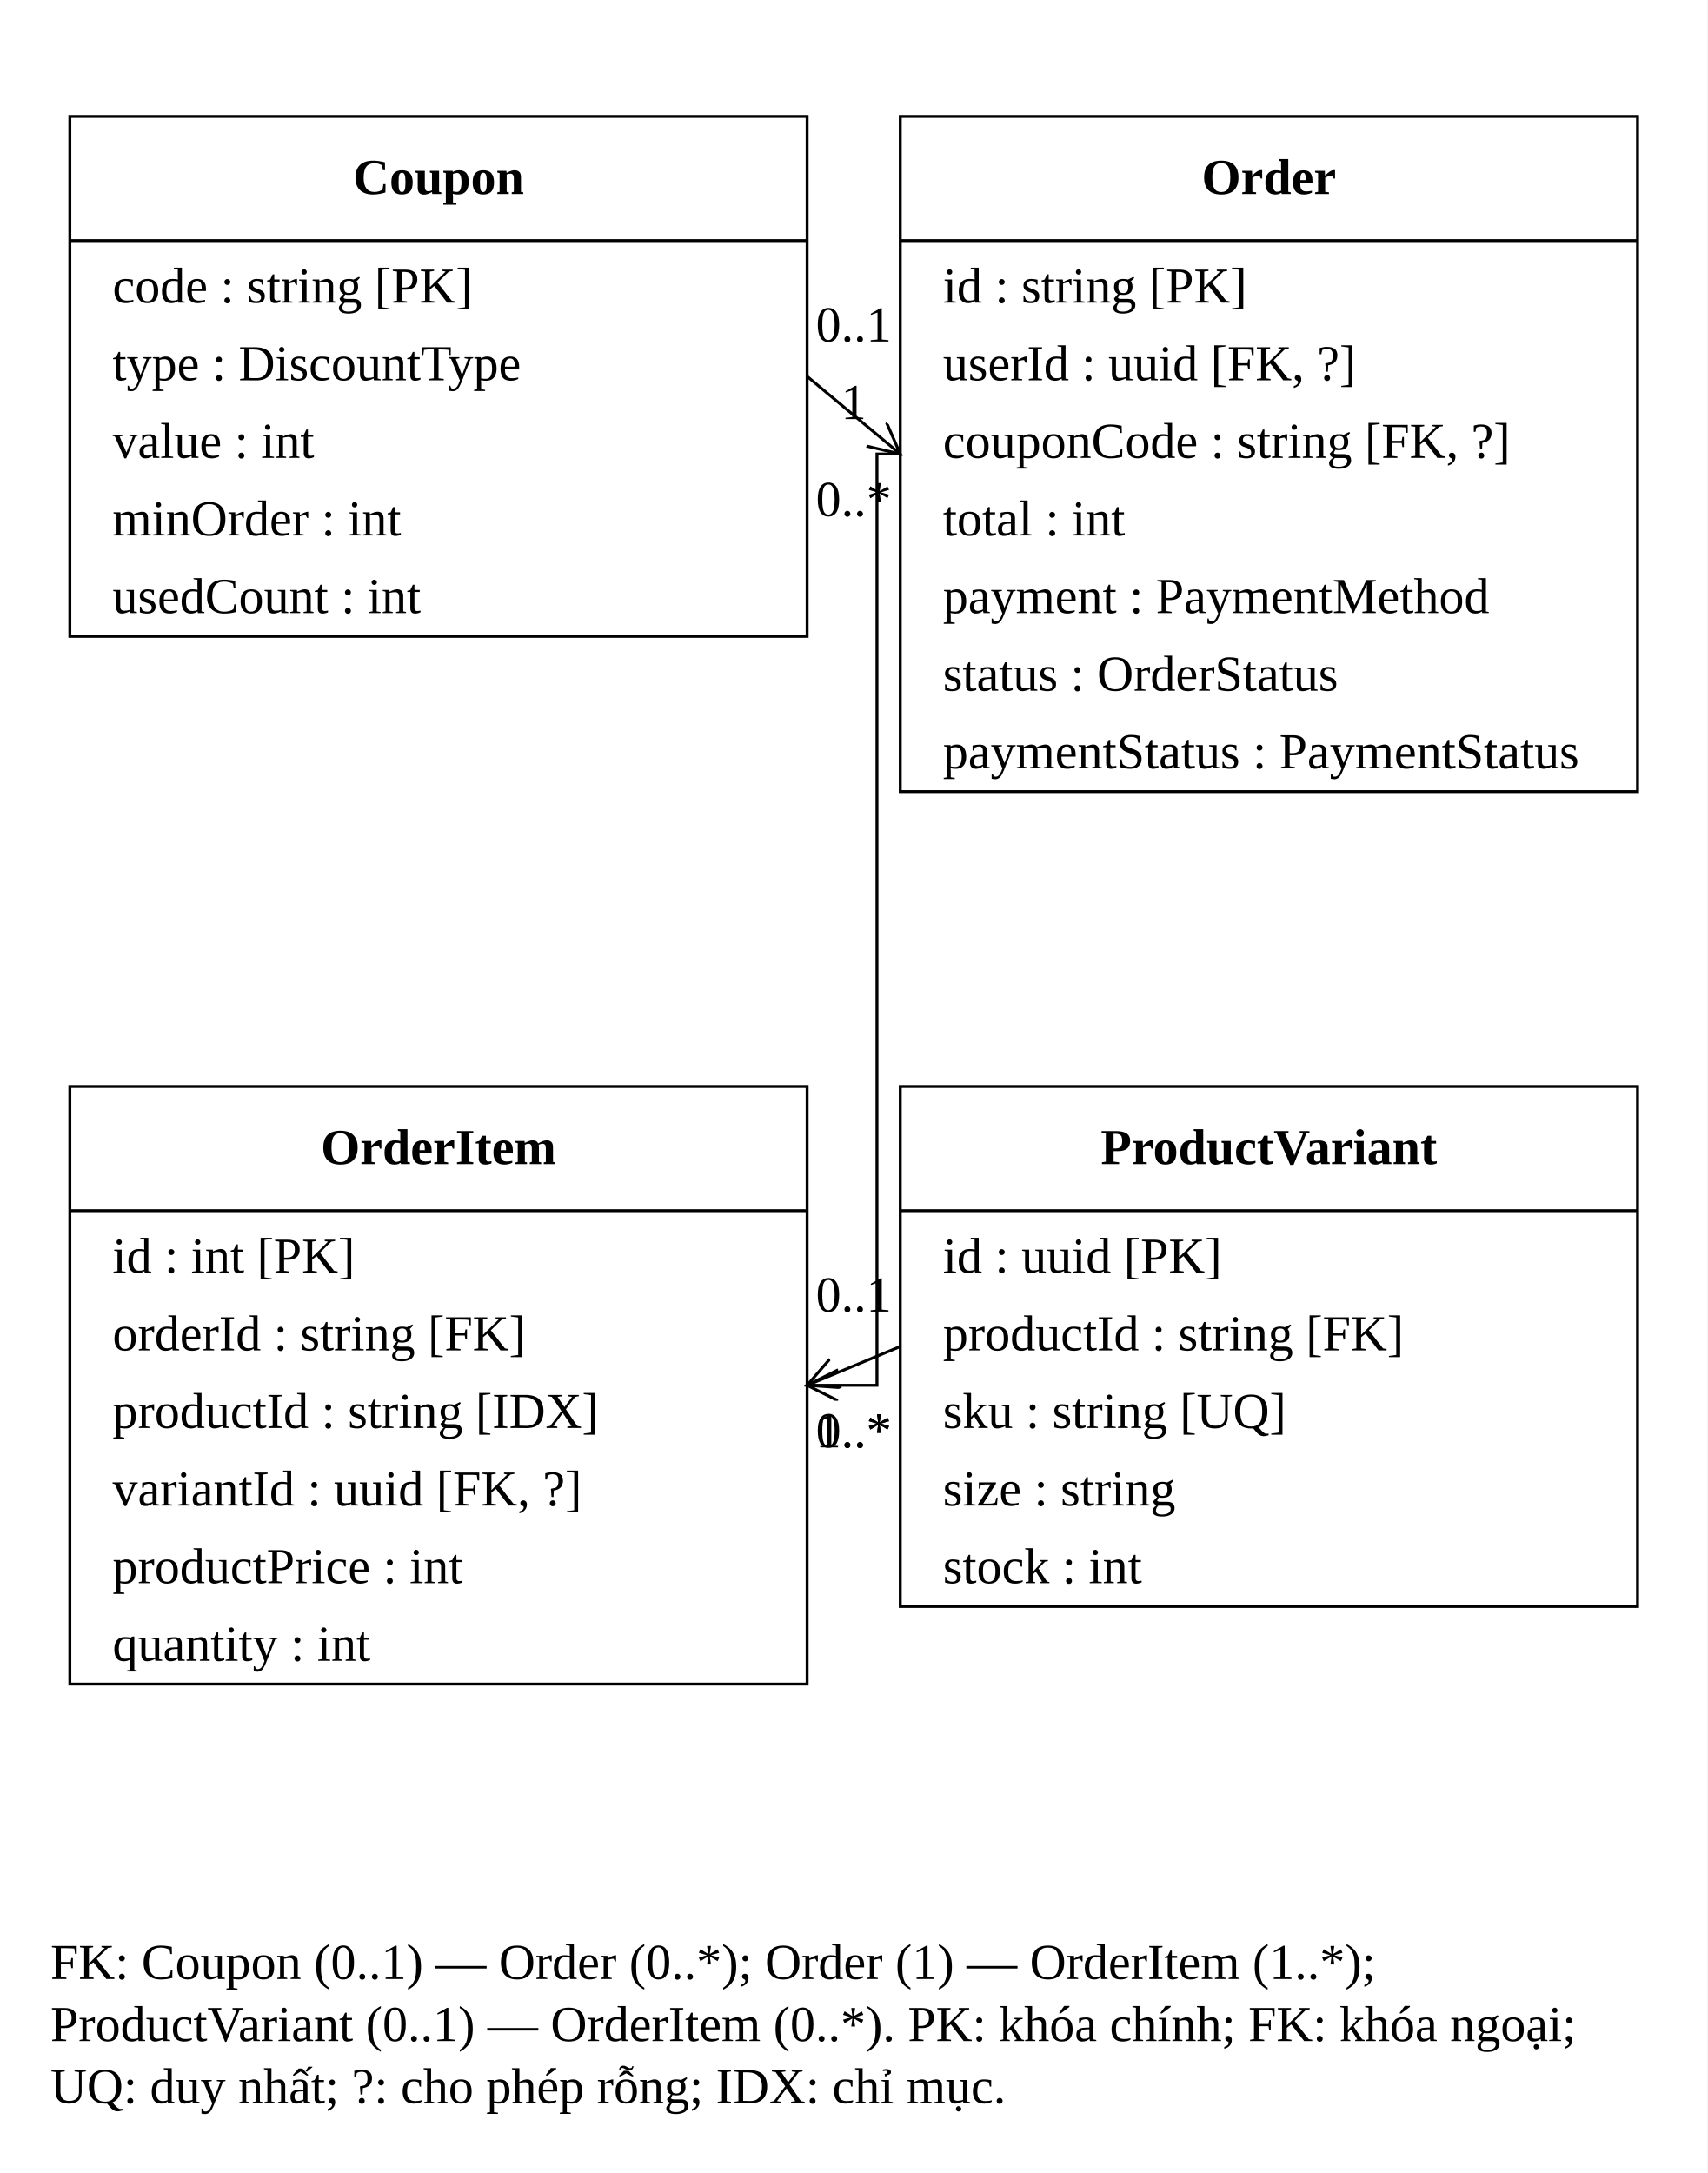
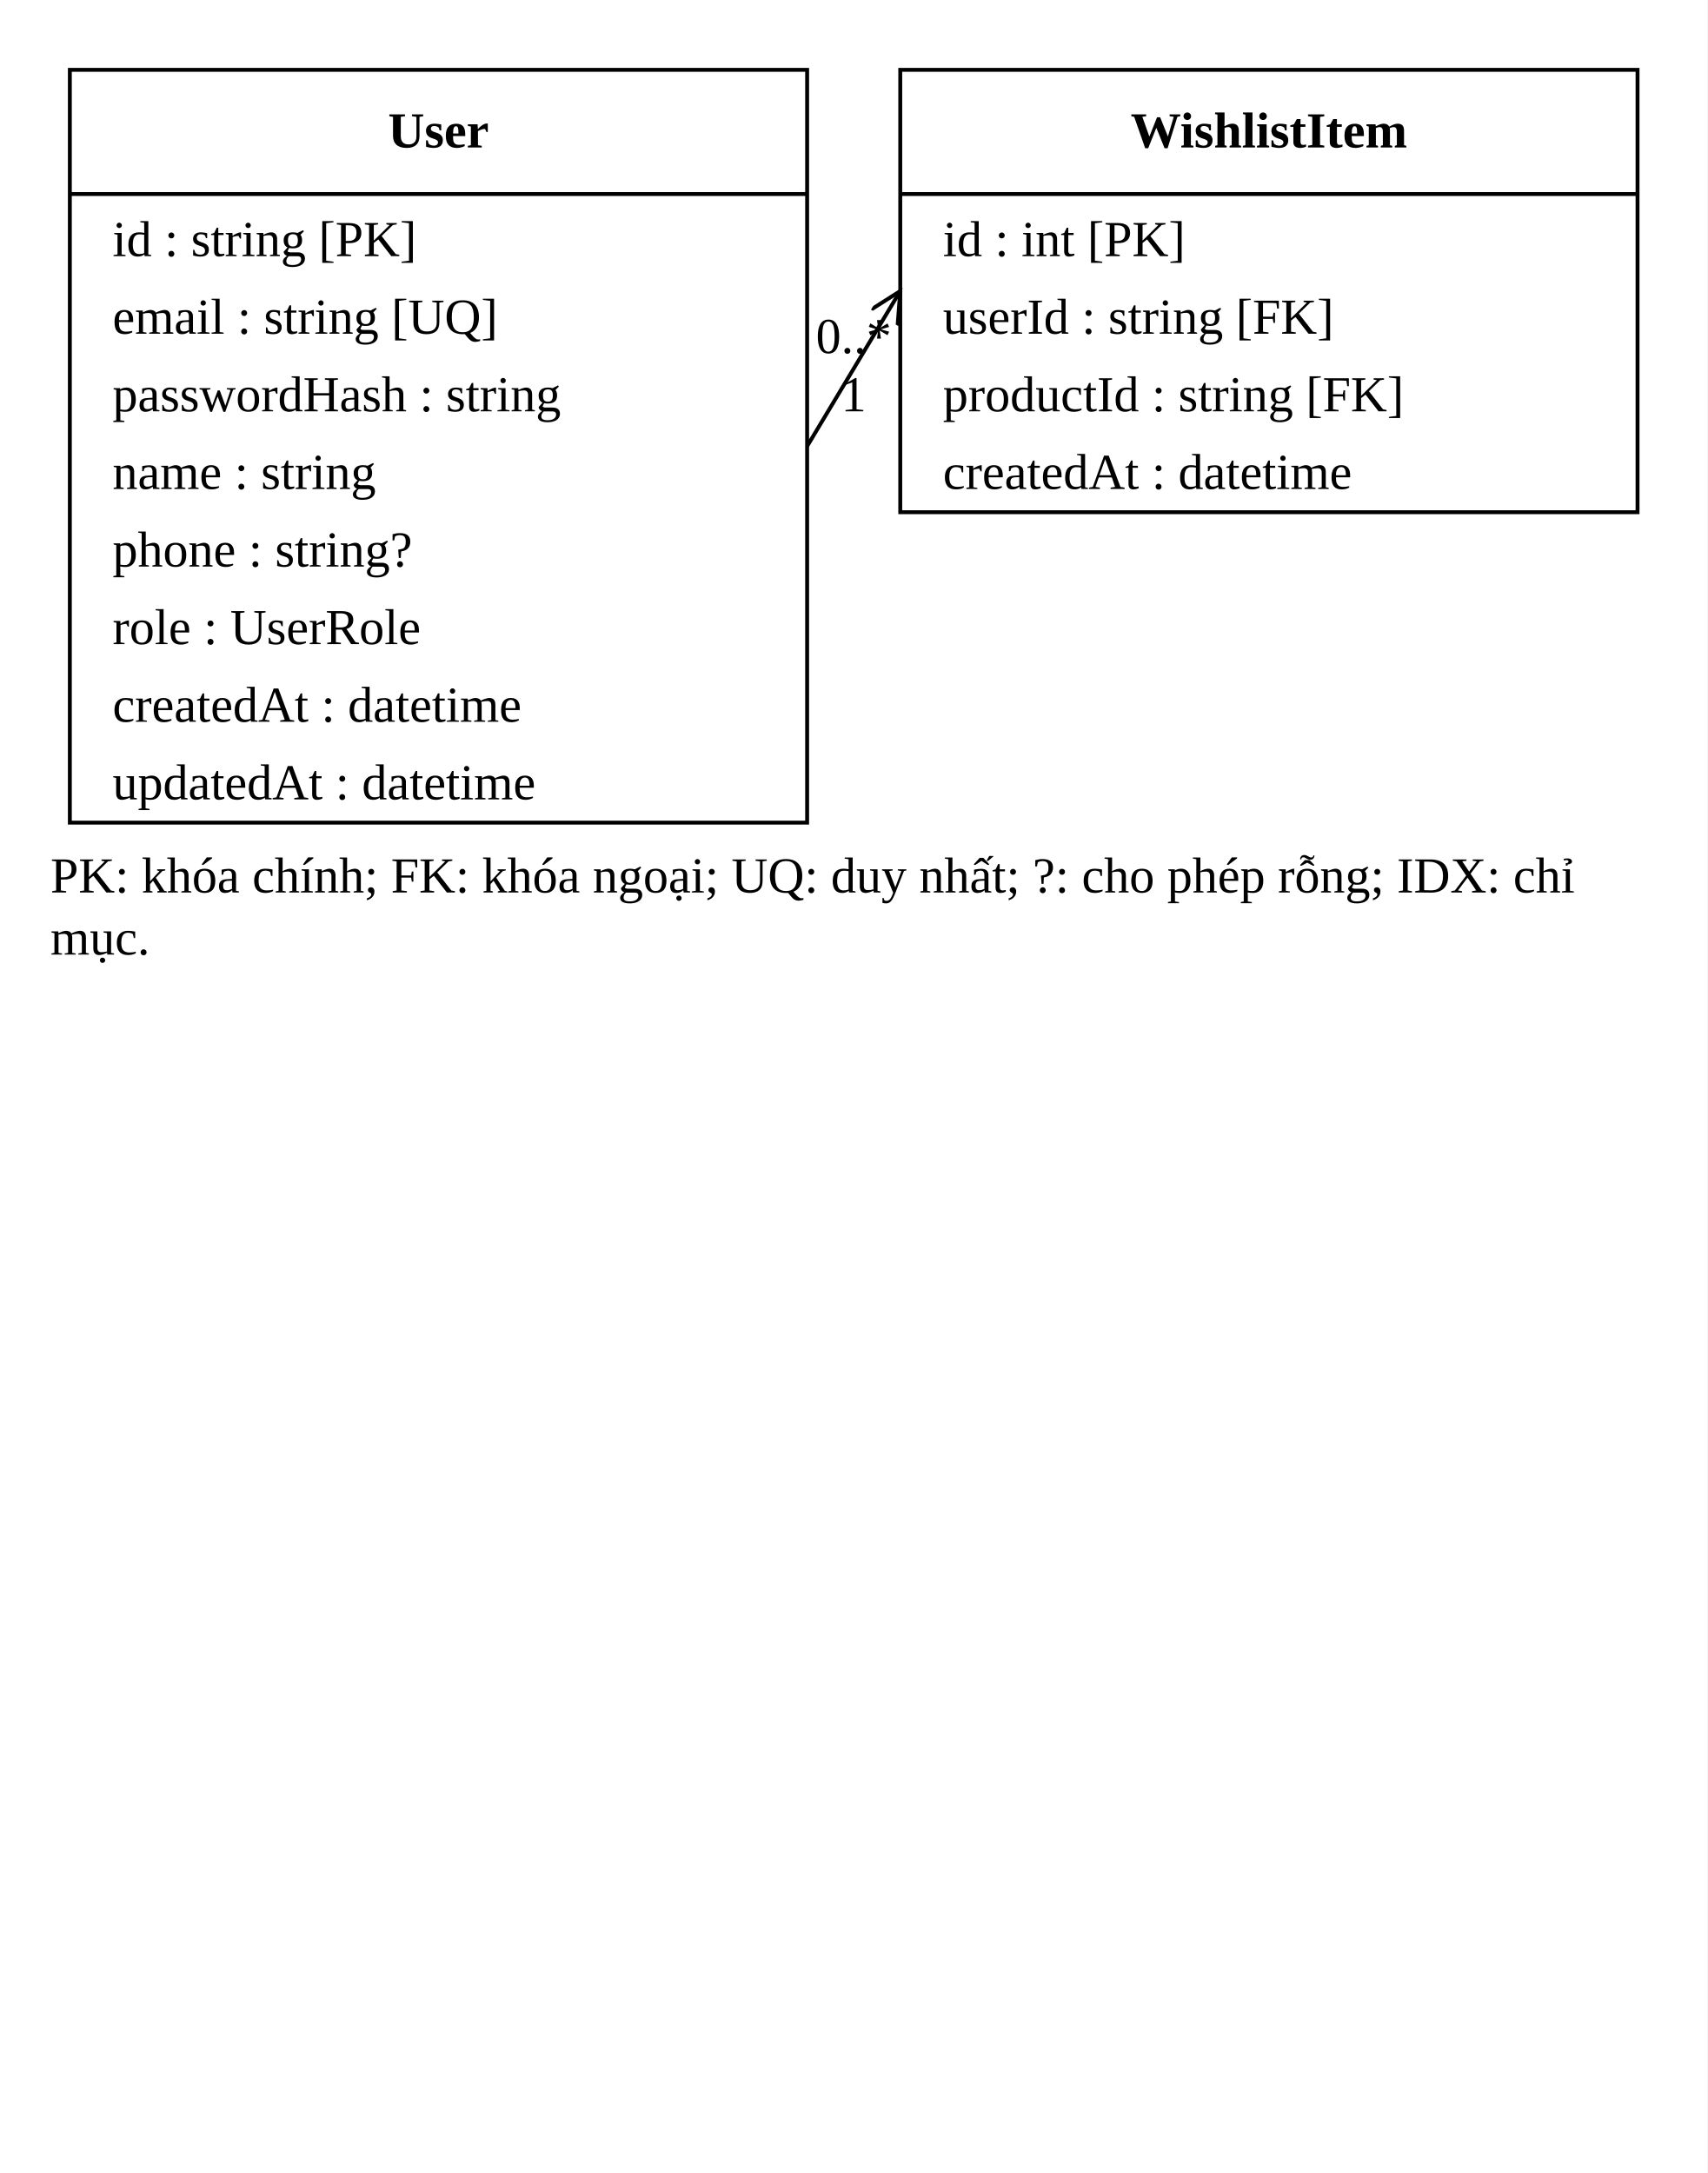
<svg xmlns="http://www.w3.org/2000/svg" width="440" height="560" viewBox="0 0 440 560">
  <rect width="100%" height="100%" fill="white" />
  <defs>
    <marker id="filled" viewBox="0 0 9 9" refX="8" refY="4" markerWidth="9" markerHeight="9" orient="auto" markerUnits="userSpaceOnUse">
-       <path d="M 0 0 L 8 4 L 0 8 Z" fill="black" stroke="black" stroke-width=".75" />
+       <path d="M 0 0 L 8 4 L 0 8 Z" fill="black" stroke="black" stroke-width="1.0" />
    </marker>
    <marker id="open" viewBox="0 0 9 9" refX="8" refY="4" markerWidth="9" markerHeight="9" orient="auto" markerUnits="userSpaceOnUse">
-       <path d="M 0 0 L 8 4 L 0 8" fill="none" stroke="black" stroke-width=".75" />
+       <path d="M 0 0 L 8 4 L 0 8" fill="none" stroke="black" stroke-width="1.0" />
    </marker>
    <marker id="triangle" viewBox="0 0 9 9" refX="8" refY="4" markerWidth="9" markerHeight="9" orient="auto" markerUnits="userSpaceOnUse">
-       <path d="M 0 0 L 8 4 L 0 8 Z" fill="white" stroke="black" stroke-width=".75" />
+       <path d="M 0 0 L 8 4 L 0 8 Z" fill="white" stroke="black" stroke-width="1.0" />
    </marker>
  </defs>
-   <rect stroke="black" stroke-width=".75" fill="white" x="18" y="30" width="190" height="134" />
-   <text x="113.0" y="50.0" text-anchor="middle" font-family="Times New Roman" font-size="13" font-weight="bold" font-style="normal" fill="black">
-     <tspan x="113.0" dy="0">Coupon</tspan>
+   <rect stroke="black" stroke-width="1.0" fill="white" x="18" y="18" width="190" height="194" />
+   <text x="113.0" y="38.0" text-anchor="middle" font-family="Times New Roman" font-size="13" font-weight="bold" font-style="normal" fill="black">
+     <tspan x="113.0" dy="0">User</tspan>
  </text>
-   <polyline stroke="black" stroke-width=".75" fill="none" points="18,62 208,62" />
-   <text x="29" y="78.0" text-anchor="start" font-family="Times New Roman" font-size="13" font-weight="normal" font-style="normal" fill="black">
-     <tspan x="29" dy="0">code : string [PK]</tspan>
+   <polyline stroke="black" stroke-width="1.0" fill="none" points="18,50 208,50" />
+   <text x="29" y="66.0" text-anchor="start" font-family="Times New Roman" font-size="13" font-weight="normal" font-style="normal" fill="black">
+     <tspan x="29" dy="0">id : string [PK]</tspan>
  </text>
-   <text x="29" y="98.0" text-anchor="start" font-family="Times New Roman" font-size="13" font-weight="normal" font-style="normal" fill="black">
-     <tspan x="29" dy="0">type : DiscountType</tspan>
+   <text x="29" y="86.0" text-anchor="start" font-family="Times New Roman" font-size="13" font-weight="normal" font-style="normal" fill="black">
+     <tspan x="29" dy="0">email : string [UQ]</tspan>
  </text>
-   <text x="29" y="118.0" text-anchor="start" font-family="Times New Roman" font-size="13" font-weight="normal" font-style="normal" fill="black">
-     <tspan x="29" dy="0">value : int</tspan>
+   <text x="29" y="106.0" text-anchor="start" font-family="Times New Roman" font-size="13" font-weight="normal" font-style="normal" fill="black">
+     <tspan x="29" dy="0">passwordHash : string</tspan>
  </text>
-   <text x="29" y="138.0" text-anchor="start" font-family="Times New Roman" font-size="13" font-weight="normal" font-style="normal" fill="black">
-     <tspan x="29" dy="0">minOrder : int</tspan>
+   <text x="29" y="126.0" text-anchor="start" font-family="Times New Roman" font-size="13" font-weight="normal" font-style="normal" fill="black">
+     <tspan x="29" dy="0">name : string</tspan>
  </text>
-   <text x="29" y="158.0" text-anchor="start" font-family="Times New Roman" font-size="13" font-weight="normal" font-style="normal" fill="black">
-     <tspan x="29" dy="0">usedCount : int</tspan>
+   <text x="29" y="146.0" text-anchor="start" font-family="Times New Roman" font-size="13" font-weight="normal" font-style="normal" fill="black">
+     <tspan x="29" dy="0">phone : string?</tspan>
  </text>
-   <rect stroke="black" stroke-width=".75" fill="white" x="232" y="30" width="190" height="174" />
-   <text x="327.0" y="50.0" text-anchor="middle" font-family="Times New Roman" font-size="13" font-weight="bold" font-style="normal" fill="black">
-     <tspan x="327.0" dy="0">Order</tspan>
+   <text x="29" y="166.0" text-anchor="start" font-family="Times New Roman" font-size="13" font-weight="normal" font-style="normal" fill="black">
+     <tspan x="29" dy="0">role : UserRole</tspan>
  </text>
-   <polyline stroke="black" stroke-width=".75" fill="none" points="232,62 422,62" />
-   <text x="243" y="78.0" text-anchor="start" font-family="Times New Roman" font-size="13" font-weight="normal" font-style="normal" fill="black">
-     <tspan x="243" dy="0">id : string [PK]</tspan>
+   <text x="29" y="186.0" text-anchor="start" font-family="Times New Roman" font-size="13" font-weight="normal" font-style="normal" fill="black">
+     <tspan x="29" dy="0">createdAt : datetime</tspan>
  </text>
-   <text x="243" y="98.0" text-anchor="start" font-family="Times New Roman" font-size="13" font-weight="normal" font-style="normal" fill="black">
-     <tspan x="243" dy="0">userId : uuid [FK, ?]</tspan>
+   <text x="29" y="206.0" text-anchor="start" font-family="Times New Roman" font-size="13" font-weight="normal" font-style="normal" fill="black">
+     <tspan x="29" dy="0">updatedAt : datetime</tspan>
  </text>
-   <text x="243" y="118.0" text-anchor="start" font-family="Times New Roman" font-size="13" font-weight="normal" font-style="normal" fill="black">
-     <tspan x="243" dy="0">couponCode : string [FK, ?]</tspan>
+   <rect stroke="black" stroke-width="1.0" fill="white" x="232" y="18" width="190" height="114" />
+   <text x="327.0" y="38.0" text-anchor="middle" font-family="Times New Roman" font-size="13" font-weight="bold" font-style="normal" fill="black">
+     <tspan x="327.0" dy="0">WishlistItem</tspan>
  </text>
-   <text x="243" y="138.0" text-anchor="start" font-family="Times New Roman" font-size="13" font-weight="normal" font-style="normal" fill="black">
-     <tspan x="243" dy="0">total : int</tspan>
+   <polyline stroke="black" stroke-width="1.0" fill="none" points="232,50 422,50" />
+   <text x="243" y="66.0" text-anchor="start" font-family="Times New Roman" font-size="13" font-weight="normal" font-style="normal" fill="black">
+     <tspan x="243" dy="0">id : int [PK]</tspan>
  </text>
-   <text x="243" y="158.0" text-anchor="start" font-family="Times New Roman" font-size="13" font-weight="normal" font-style="normal" fill="black">
-     <tspan x="243" dy="0">payment : PaymentMethod</tspan>
+   <text x="243" y="86.0" text-anchor="start" font-family="Times New Roman" font-size="13" font-weight="normal" font-style="normal" fill="black">
+     <tspan x="243" dy="0">userId : string [FK]</tspan>
  </text>
-   <text x="243" y="178.0" text-anchor="start" font-family="Times New Roman" font-size="13" font-weight="normal" font-style="normal" fill="black">
-     <tspan x="243" dy="0">status : OrderStatus</tspan>
-   </text>
-   <text x="243" y="198.0" text-anchor="start" font-family="Times New Roman" font-size="13" font-weight="normal" font-style="normal" fill="black">
-     <tspan x="243" dy="0">paymentStatus : PaymentStatus</tspan>
-   </text>
-   <rect stroke="black" stroke-width=".75" fill="white" x="18" y="280" width="190" height="154" />
-   <text x="113.0" y="300.0" text-anchor="middle" font-family="Times New Roman" font-size="13" font-weight="bold" font-style="normal" fill="black">
-     <tspan x="113.0" dy="0">OrderItem</tspan>
-   </text>
-   <polyline stroke="black" stroke-width=".75" fill="none" points="18,312 208,312" />
-   <text x="29" y="328.0" text-anchor="start" font-family="Times New Roman" font-size="13" font-weight="normal" font-style="normal" fill="black">
-     <tspan x="29" dy="0">id : int [PK]</tspan>
-   </text>
-   <text x="29" y="348.0" text-anchor="start" font-family="Times New Roman" font-size="13" font-weight="normal" font-style="normal" fill="black">
-     <tspan x="29" dy="0">orderId : string [FK]</tspan>
-   </text>
-   <text x="29" y="368.0" text-anchor="start" font-family="Times New Roman" font-size="13" font-weight="normal" font-style="normal" fill="black">
-     <tspan x="29" dy="0">productId : string [IDX]</tspan>
-   </text>
-   <text x="29" y="388.0" text-anchor="start" font-family="Times New Roman" font-size="13" font-weight="normal" font-style="normal" fill="black">
-     <tspan x="29" dy="0">variantId : uuid [FK, ?]</tspan>
-   </text>
-   <text x="29" y="408.0" text-anchor="start" font-family="Times New Roman" font-size="13" font-weight="normal" font-style="normal" fill="black">
-     <tspan x="29" dy="0">productPrice : int</tspan>
-   </text>
-   <text x="29" y="428.0" text-anchor="start" font-family="Times New Roman" font-size="13" font-weight="normal" font-style="normal" fill="black">
-     <tspan x="29" dy="0">quantity : int</tspan>
-   </text>
-   <rect stroke="black" stroke-width=".75" fill="white" x="232" y="280" width="190" height="134" />
-   <text x="327.0" y="300.0" text-anchor="middle" font-family="Times New Roman" font-size="13" font-weight="bold" font-style="normal" fill="black">
-     <tspan x="327.0" dy="0">ProductVariant</tspan>
-   </text>
-   <polyline stroke="black" stroke-width=".75" fill="none" points="232,312 422,312" />
-   <text x="243" y="328.0" text-anchor="start" font-family="Times New Roman" font-size="13" font-weight="normal" font-style="normal" fill="black">
-     <tspan x="243" dy="0">id : uuid [PK]</tspan>
-   </text>
-   <text x="243" y="348.0" text-anchor="start" font-family="Times New Roman" font-size="13" font-weight="normal" font-style="normal" fill="black">
+   <text x="243" y="106.0" text-anchor="start" font-family="Times New Roman" font-size="13" font-weight="normal" font-style="normal" fill="black">
    <tspan x="243" dy="0">productId : string [FK]</tspan>
  </text>
-   <text x="243" y="368.0" text-anchor="start" font-family="Times New Roman" font-size="13" font-weight="normal" font-style="normal" fill="black">
-     <tspan x="243" dy="0">sku : string [UQ]</tspan>
+   <text x="243" y="126.0" text-anchor="start" font-family="Times New Roman" font-size="13" font-weight="normal" font-style="normal" fill="black">
+     <tspan x="243" dy="0">createdAt : datetime</tspan>
  </text>
-   <text x="243" y="388.0" text-anchor="start" font-family="Times New Roman" font-size="13" font-weight="normal" font-style="normal" fill="black">
-     <tspan x="243" dy="0">size : string</tspan>
+   <polyline stroke="black" stroke-width="1.0" fill="none" points="208,115.0 232,75.0" marker-end="url(#open)" />
+   <text x="220.0" y="106.0" text-anchor="middle" font-family="Times New Roman" font-size="13" font-weight="normal" font-style="normal" fill="black">
+     <tspan x="220.0" dy="0">1</tspan>
  </text>
-   <text x="243" y="408.0" text-anchor="start" font-family="Times New Roman" font-size="13" font-weight="normal" font-style="normal" fill="black">
-     <tspan x="243" dy="0">stock : int</tspan>
-   </text>
-   <polyline stroke="black" stroke-width=".75" fill="none" points="208,97.0 232,117.0" marker-end="url(#open)" />
-   <text x="220.0" y="88.0" text-anchor="middle" font-family="Times New Roman" font-size="13" font-weight="normal" font-style="normal" fill="black">
-     <tspan x="220.0" dy="0">0..1</tspan>
-   </text>
-   <text x="220.0" y="133.0" text-anchor="middle" font-family="Times New Roman" font-size="13" font-weight="normal" font-style="normal" fill="black">
+   <text x="220.0" y="91.0" text-anchor="middle" font-family="Times New Roman" font-size="13" font-weight="normal" font-style="normal" fill="black">
    <tspan x="220.0" dy="0">0..*</tspan>
  </text>
-   <polyline stroke="black" stroke-width=".75" fill="none" points="232,117.0 226,117.0 226,357.0 208,357.0" marker-end="url(#open)" />
-   <text x="220.0" y="108.0" text-anchor="middle" font-family="Times New Roman" font-size="13" font-weight="normal" font-style="normal" fill="black">
-     <tspan x="220.0" dy="0">1</tspan>
-   </text>
-   <text x="220.0" y="373.0" text-anchor="middle" font-family="Times New Roman" font-size="13" font-weight="normal" font-style="normal" fill="black">
-     <tspan x="220.0" dy="0">1..*</tspan>
-   </text>
-   <polyline stroke="black" stroke-width=".75" fill="none" points="232,347.0 208,357.0" marker-end="url(#open)" />
-   <text x="220.0" y="338.0" text-anchor="middle" font-family="Times New Roman" font-size="13" font-weight="normal" font-style="normal" fill="black">
-     <tspan x="220.0" dy="0">0..1</tspan>
-   </text>
-   <text x="220.0" y="373.0" text-anchor="middle" font-family="Times New Roman" font-size="13" font-weight="normal" font-style="normal" fill="black">
-     <tspan x="220.0" dy="0">0..*</tspan>
-   </text>
-   <text x="13" y="510.0" text-anchor="start" font-family="Times New Roman" font-size="13" font-weight="normal" font-style="normal" fill="black">
-     <tspan x="13" dy="0">FK: Coupon (0..1) — Order (0..*); Order (1) — OrderItem (1..*);</tspan>
-     <tspan x="13" dy="16">ProductVariant (0..1) — OrderItem (0..*). PK: khóa chính; FK: khóa ngoại;</tspan>
-     <tspan x="13" dy="16">UQ: duy nhất; ?: cho phép rỗng; IDX: chỉ mục.</tspan>
+   <text x="13" y="230.0" text-anchor="start" font-family="Times New Roman" font-size="13" font-weight="normal" font-style="normal" fill="black">
+     <tspan x="13" dy="0">PK: khóa chính; FK: khóa ngoại; UQ: duy nhất; ?: cho phép rỗng; IDX: chỉ</tspan>
+     <tspan x="13" dy="16">mục.</tspan>
  </text>
</svg>
